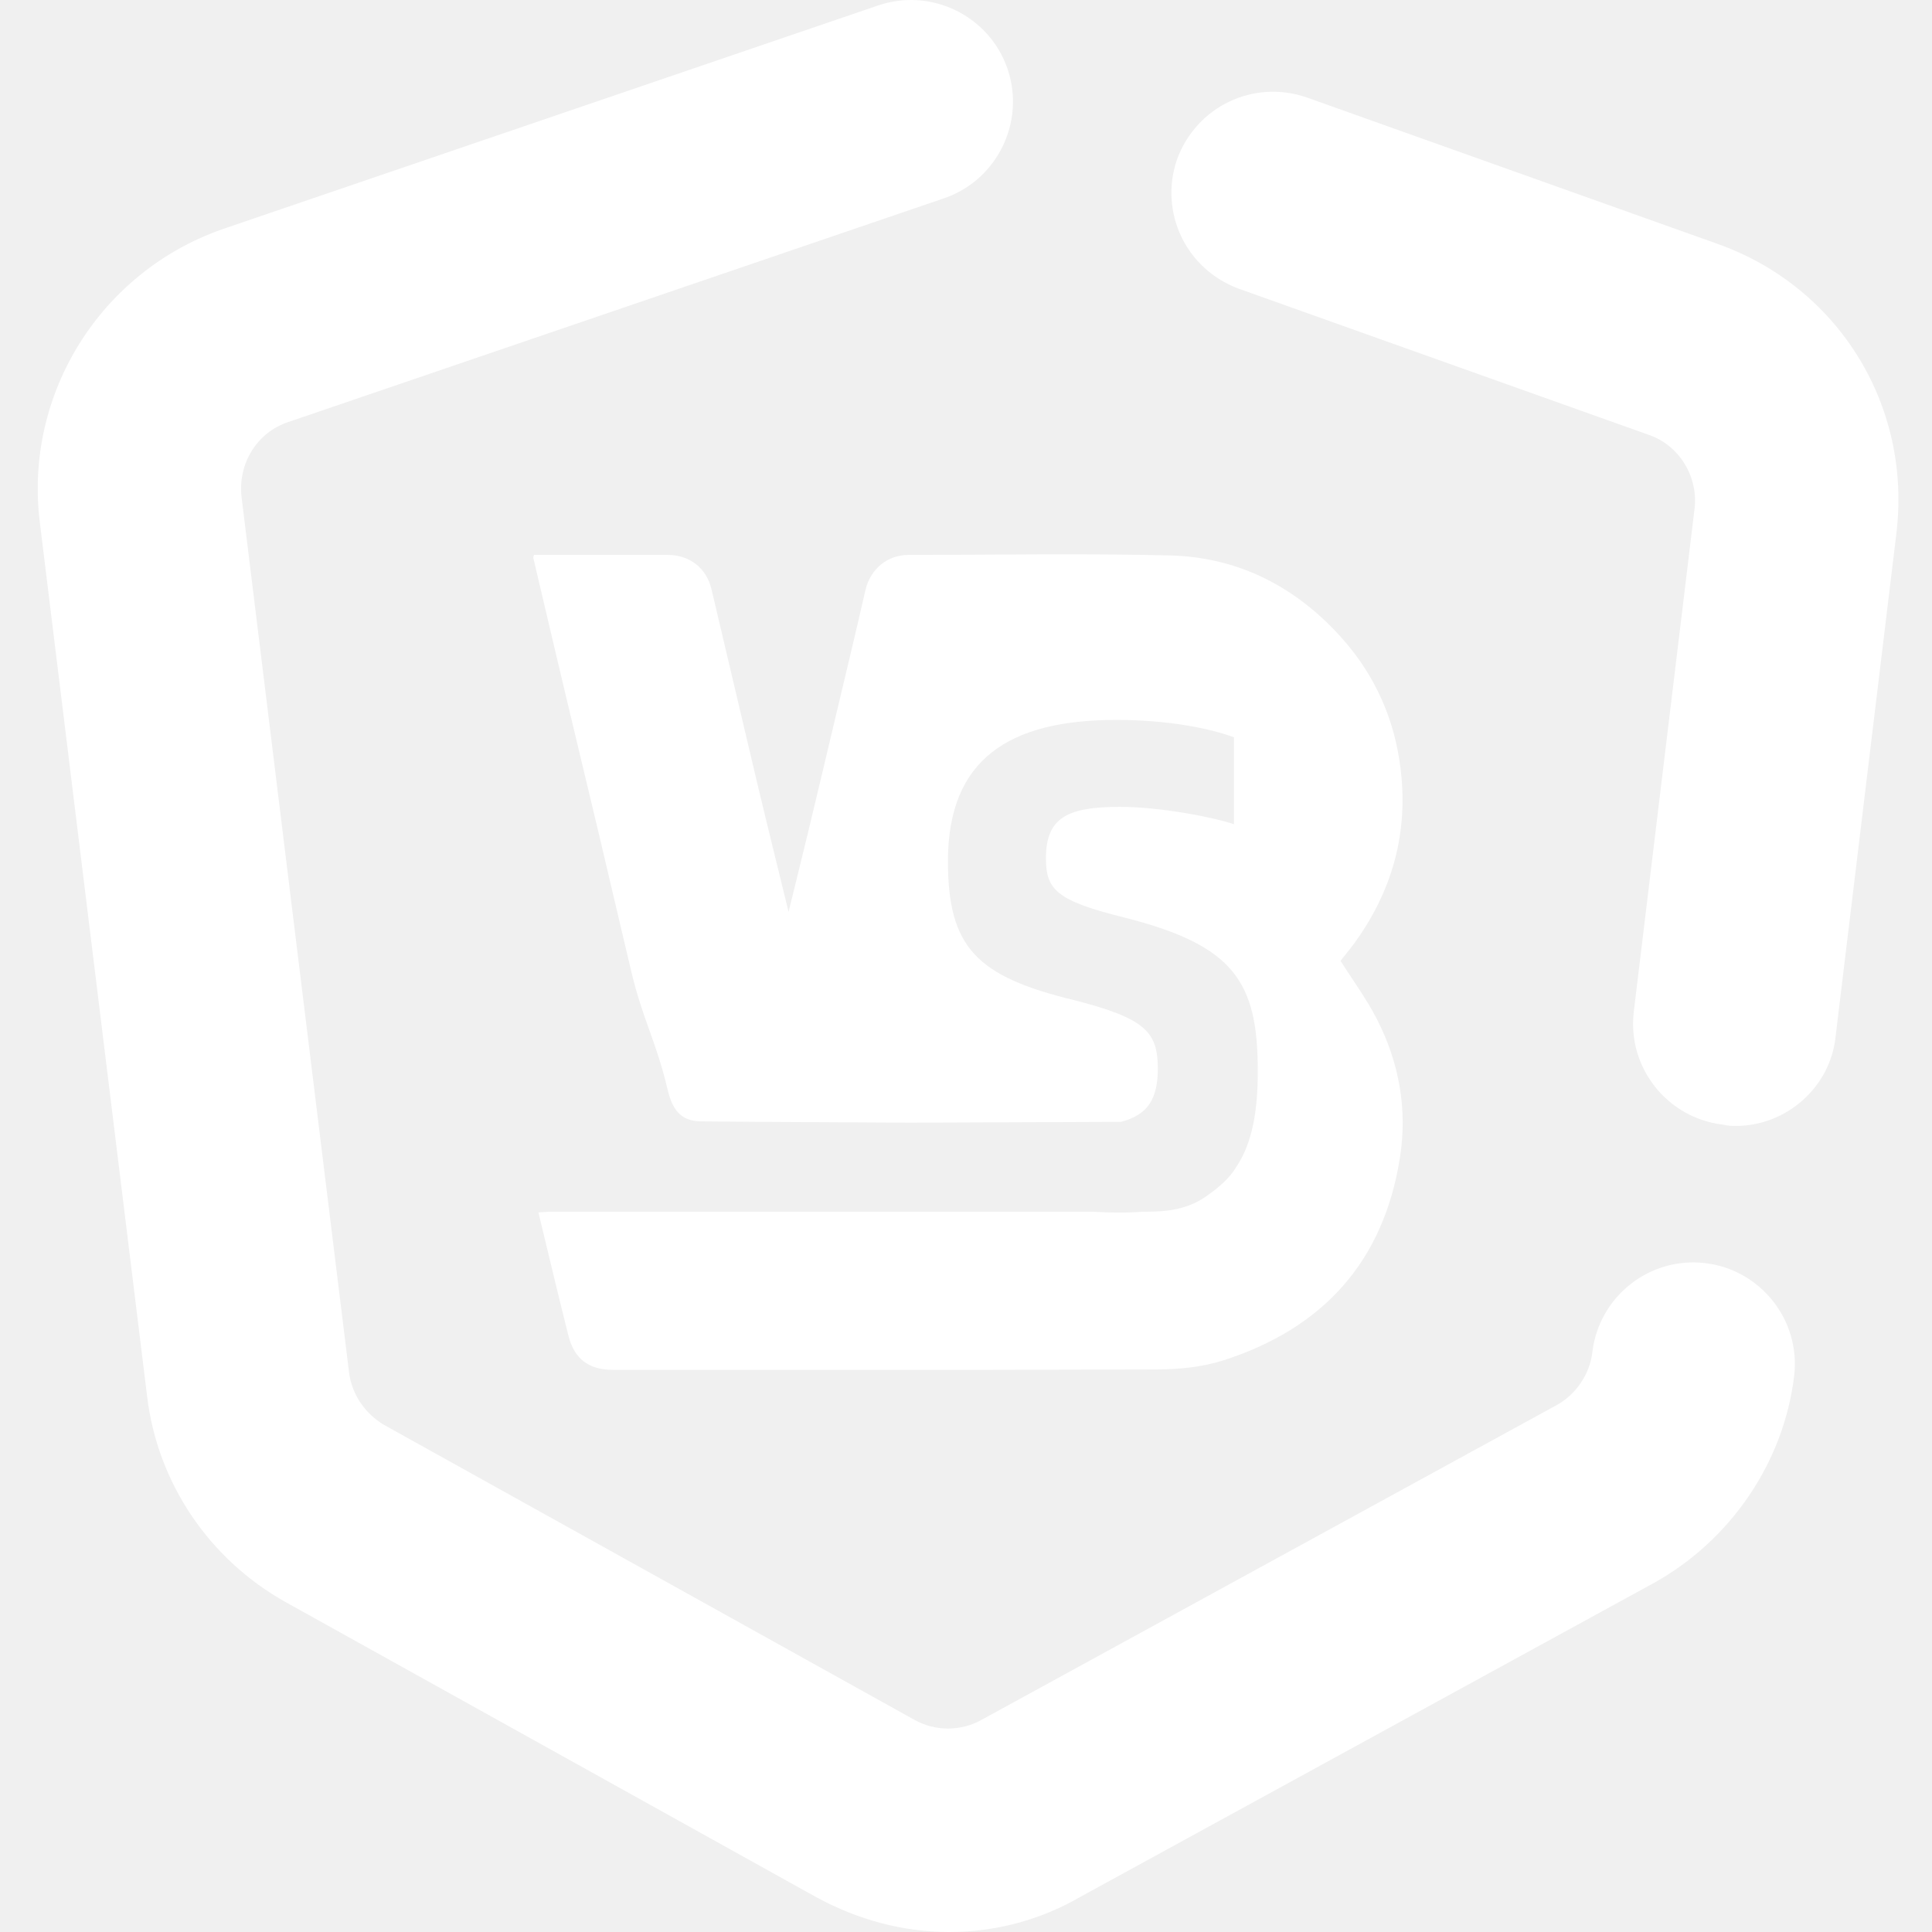
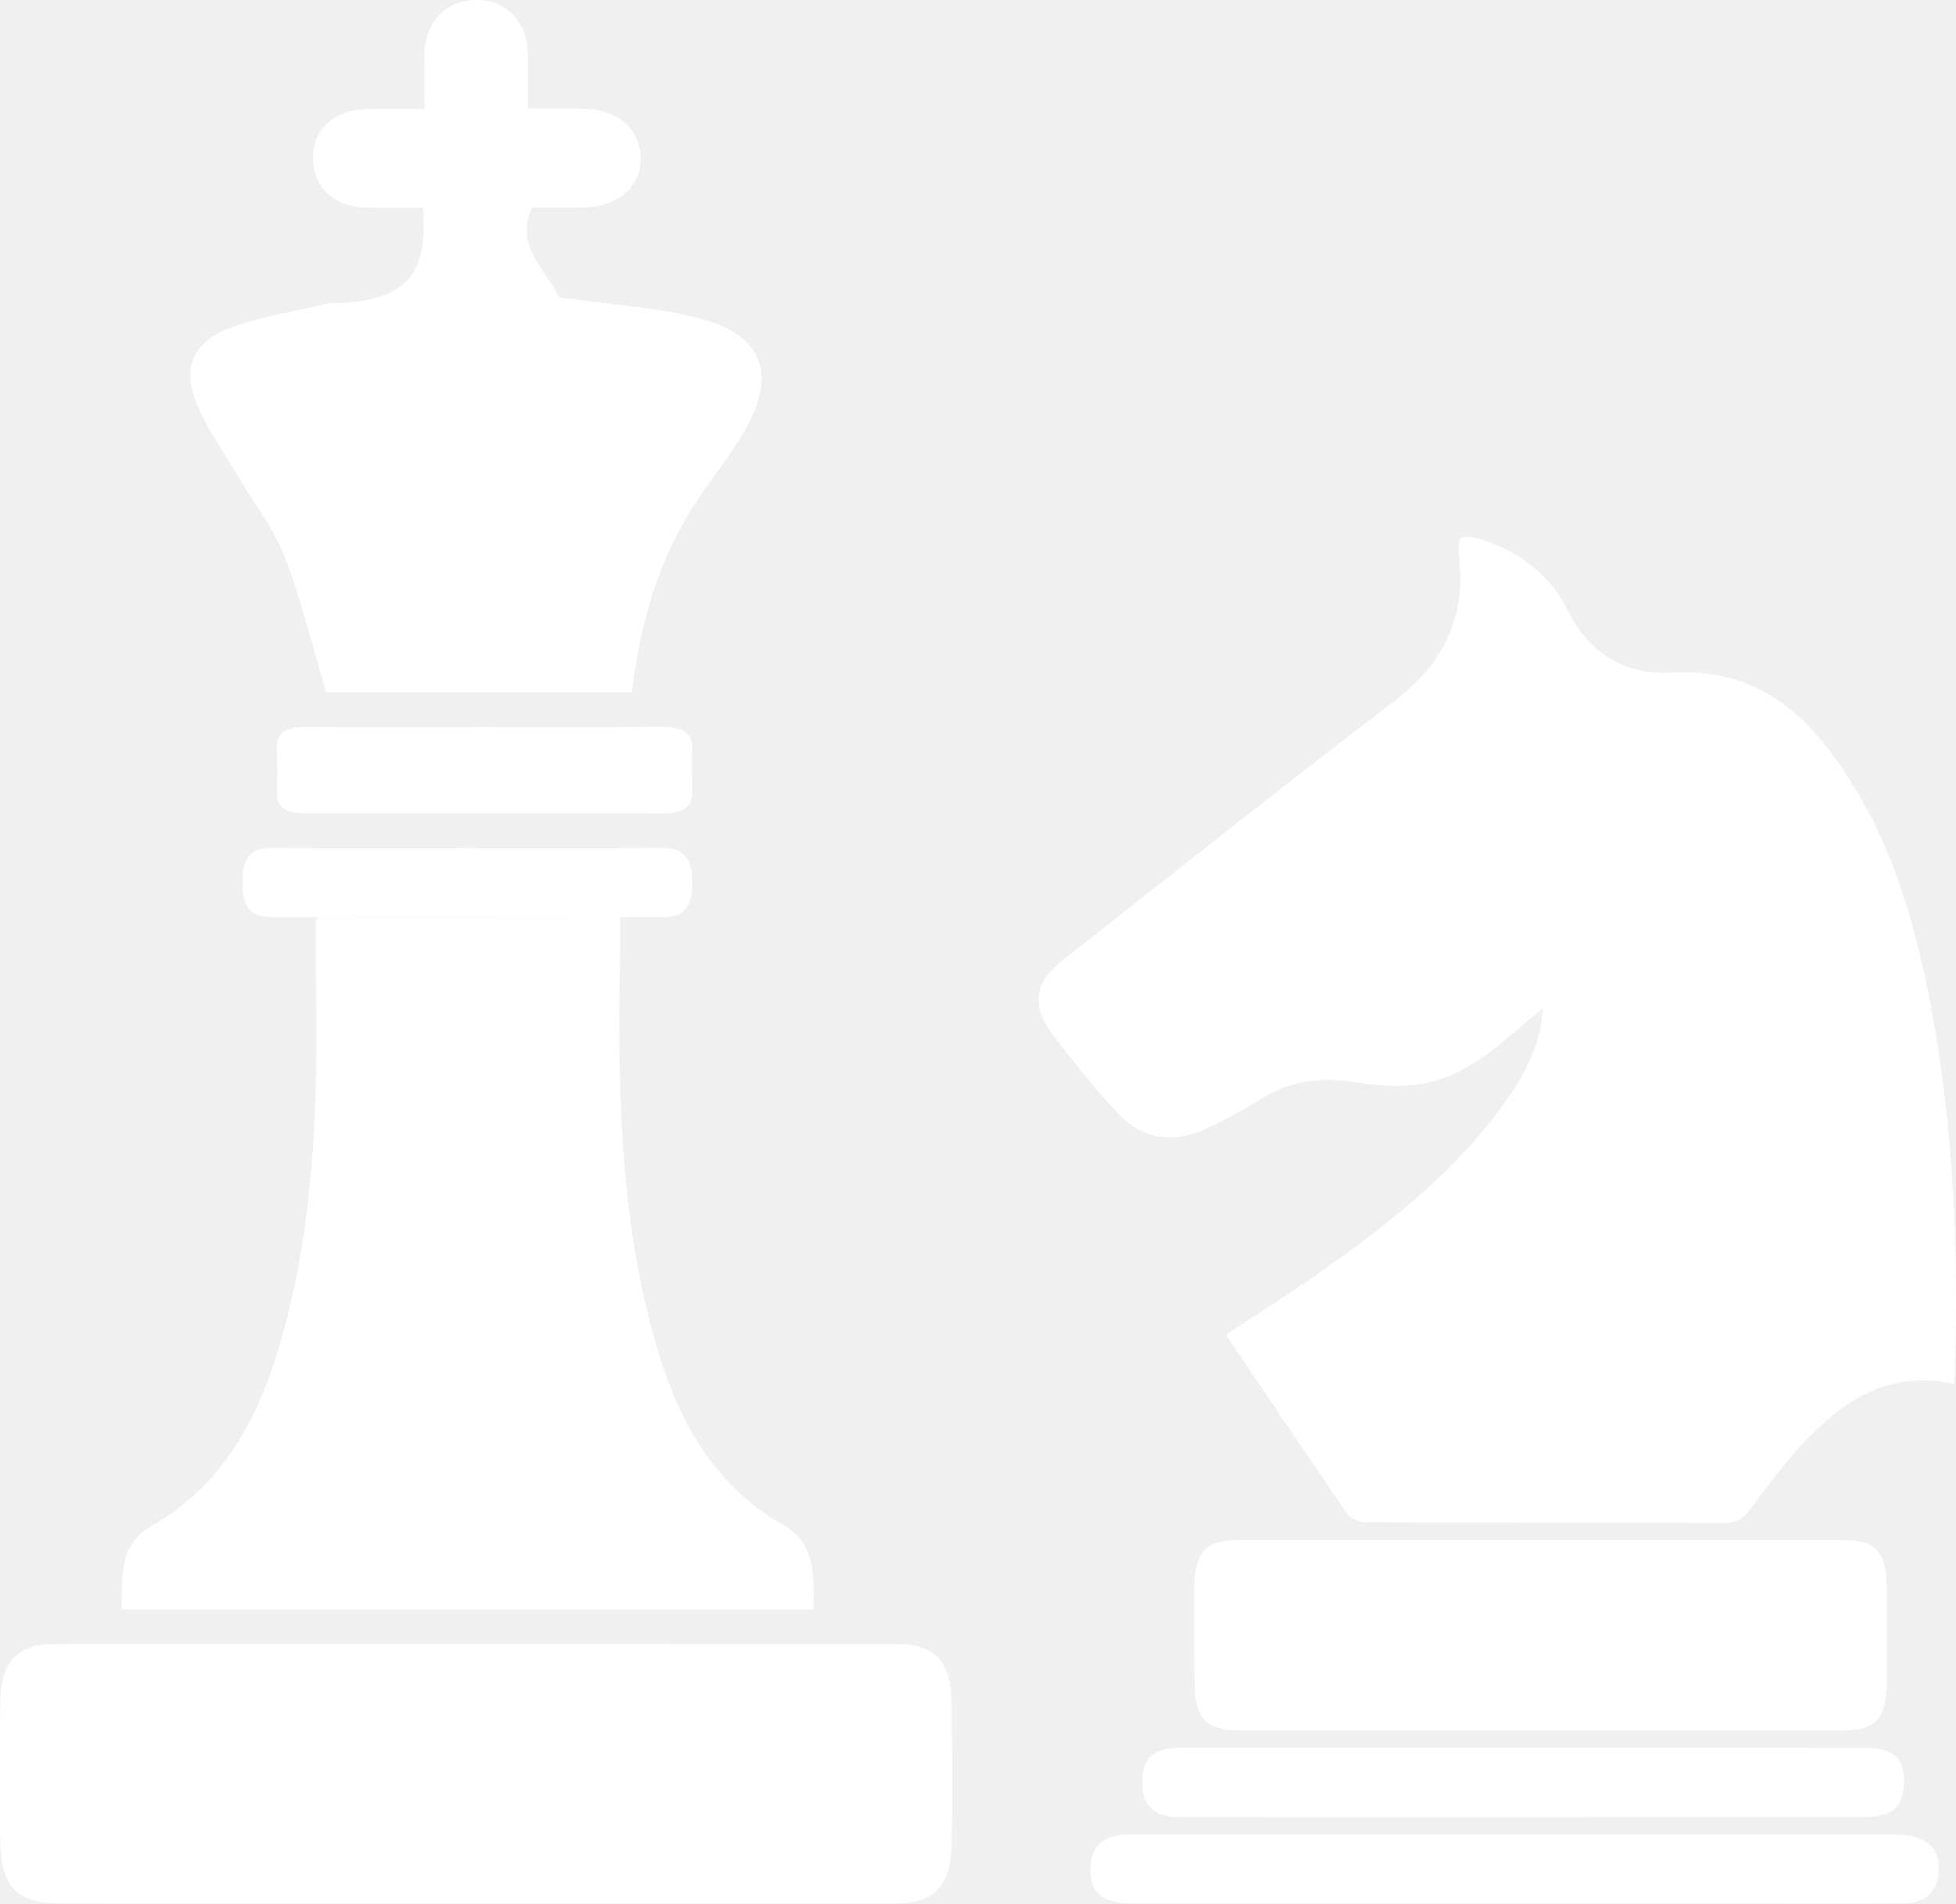
- <svg xmlns="http://www.w3.org/2000/svg" width="256px" height="256px" viewBox="0 0 256 256" version="1.1">
+ <svg xmlns="http://www.w3.org/2000/svg" width="74px" height="72px" viewBox="0 0 74 72" version="1.1">
  <g id="页面-1备份" stroke="none" stroke-width="1" fill="none" fill-rule="evenodd">
-     <g id="画板" transform="translate(-1025, -1057)">
-       <g id="编组备份" transform="translate(1025, 1057)">
-         <rect id="矩形" x="0" y="0" width="256" height="256" />
-         <path d="M133.502,9.123 C135.902,16.154 132.131,23.868 125.101,26.269 L38.181,55.927 C34.066,57.299 31.495,61.414 32.009,65.871 L46.239,181.765 C46.582,184.68 48.296,187.251 50.868,188.795 L121.158,227.883 C123.901,229.427 127.33,229.427 130.073,227.883 L206.193,186.223 C208.764,184.853 210.651,182.11 210.993,179.194 C211.85,171.822 218.538,166.507 225.909,167.364 C233.28,168.221 238.595,174.907 237.739,182.279 C236.367,193.766 229.338,204.052 219.223,209.71 L143.104,251.37 C137.788,254.456 131.787,256 125.788,256 C119.787,256 113.788,254.456 108.129,251.37 L37.839,212.282 C27.723,206.624 20.866,196.51 19.494,185.022 L5.265,69.129 C3.207,52.156 13.323,36.04 29.437,30.382 L116.358,0.723 C123.387,-1.677 131.102,2.094 133.502,9.123 Z M173.104,12.897 L227.451,32.269 C243.566,37.927 253.338,53.7 251.282,70.672 L243.224,137.363 C242.538,144.049 236.709,149.191 230.023,149.191 C229.509,149.191 228.994,149.191 228.309,149.021 C220.937,148.164 215.622,141.478 216.479,134.106 L224.536,67.416 C225.051,63.129 222.48,59.014 218.536,57.643 L164.19,38.271 C157.159,35.7 153.559,28.157 155.96,21.127 C158.531,14.098 166.074,10.498 173.104,12.897 Z M155.003,73.598 C163.889,73.816 171.387,77.565 177.432,84.14 C181.636,88.713 184.298,94.087 185.337,100.177 C186.878,109.212 184.887,117.491 179.499,124.922 C178.858,125.808 178.148,126.644 177.624,127.307 C179.282,129.937 181.092,132.383 182.456,135.057 C185.394,140.817 186.511,146.975 185.497,153.41 C183.312,167.275 175.197,176.076 162.041,180.273 C159.259,181.16 156.184,181.448 153.242,181.46 C138.834,181.514 124.425,181.522 110.016,181.519 L81.198,181.511 L81.198,181.511 C78.044,181.511 76.1,180.082 75.32,176.991 C73.965,171.621 72.695,166.229 71.342,160.651 C72.004,160.613 72.542,160.554 73.079,160.554 C96.978,160.551 120.878,160.55 144.778,160.554 C147.238,160.715 149.435,160.712 151.394,160.556 C151.586,160.556 151.779,160.556 151.972,160.556 C154.729,160.556 157.379,160.211 159.729,158.585 C161.608,157.286 162.98,156.044 163.823,154.611 C165.967,151.423 166.663,147.1 166.663,141.931 C166.663,130.044 163.505,125.252 148.943,121.566 C139.995,119.354 138.592,117.879 138.592,113.733 C138.592,108.296 141.487,106.913 148.417,106.913 C153.505,106.913 160.523,108.203 163.505,109.217 L163.505,97.698 C160.26,96.5 154.821,95.394 147.89,95.394 C133.767,95.394 125.608,100.555 125.608,114.101 C125.608,125.528 129.381,129.398 142.364,132.532 C151.663,134.928 153.417,136.678 153.417,141.563 C153.417,145.579 152.117,147.728 148.541,148.651 L120.552,148.76 C103.175,148.673 93.918,148.616 92.779,148.587 C90.163,148.523 89.08,146.985 88.462,144.371 C86.925,137.87 85.203,135.248 83.653,128.749 C82.246,122.844 80.88,116.928 79.478,111.022 C77.924,104.477 76.344,97.94 74.788,91.396 C73.404,85.577 72.037,79.753 70.667,73.93 C70.649,73.853 70.7,73.76 70.749,73.529 L71.999,73.529 C77.487,73.529 82.975,73.527 88.462,73.53 C91.375,73.532 93.605,75.247 94.278,78.081 C96.286,86.537 98.25,95.003 100.262,103.457 C101.617,109.145 103.026,114.821 104.49,120.83 C105.46,116.873 106.365,113.234 107.242,109.588 C108.447,104.578 109.635,99.564 110.824,94.549 C112.113,89.112 113.424,83.68 114.665,78.231 C115.297,75.456 117.524,73.533 120.365,73.532 C131.912,73.526 143.463,73.316 155.003,73.598 Z" id="形状结合" fill="#FFFFFF" fill-rule="nonzero" />
+     <g id="功能系统-展开" transform="translate(-1154, -203)" fill="#FFFFFF">
+       <g id="03" transform="translate(985, 72)">
+         <g id="编组-48备份-19" transform="translate(136, 100)">
+           <g id="编组-53备份" transform="translate(33, 31)">
+             <path d="M73.916,52.35 C71.626,51.821 69.941,52.846 68.477,54.315 C67.644,55.151 66.94,56.122 66.226,57.07 C65.965,57.416 65.737,57.602 65.277,57.6 C60.752,57.581 56.228,57.594 51.703,57.577 C51.46,57.576 51.114,57.464 50.989,57.283 C49.44,55.037 47.921,52.768 46.38,50.482 C47.567,49.698 48.752,48.956 49.896,48.153 C52.657,46.211 55.305,44.137 57.219,41.283 C57.824,40.381 58.275,39.408 58.38,38.129 C58.112,38.351 57.942,38.489 57.776,38.631 C56.619,39.621 55.463,40.668 53.933,40.968 C53.078,41.136 52.139,41.087 51.273,40.936 C49.968,40.709 48.803,40.877 47.683,41.583 C47.016,42.003 46.315,42.381 45.598,42.708 C44.342,43.282 43.17,43.083 42.237,42.054 C41.365,41.095 40.532,40.092 39.769,39.045 C39.008,38.002 39.168,37.133 40.174,36.342 C44.359,33.055 48.524,29.74 52.756,26.515 C54.616,25.097 55.465,23.349 55.201,21.029 C55.117,20.293 55.279,20.166 55.999,20.392 C57.443,20.847 58.629,21.712 59.294,23.065 C60.125,24.754 61.542,25.545 63.223,25.443 C66.65,25.236 68.582,27.201 70.166,29.794 C71.775,32.427 72.558,35.37 73.107,38.373 C73.923,42.841 74.095,47.356 73.957,51.888 C73.954,52.017 73.935,52.145 73.916,52.35 M58.277,58.255 C62.099,58.255 65.921,58.254 69.743,58.255 C70.976,58.255 71.376,58.7 71.378,60.076 C71.38,61.273 71.382,62.47 71.379,63.667 C71.377,64.973 70.948,65.452 69.768,65.453 C67.559,65.457 65.35,65.452 63.14,65.452 C57.728,65.451 52.315,65.453 46.902,65.451 C45.593,65.45 45.193,65.001 45.191,63.545 C45.188,62.373 45.184,61.201 45.186,60.029 C45.189,58.76 45.629,58.257 46.744,58.257 C50.589,58.254 54.433,58.255 58.277,58.255 M57.305,71.998 C52.505,71.998 47.705,71.999 42.905,71.997 C41.729,71.997 41.256,71.629 41.257,70.727 C41.257,69.763 41.722,69.382 42.906,69.382 C52.462,69.382 62.018,69.382 71.574,69.383 C72.912,69.384 73.466,69.888 73.323,70.971 C73.237,71.621 72.775,71.988 71.971,71.993 C70.378,72.005 68.786,71.998 67.193,71.998 C63.897,71.998 60.601,71.998 57.305,71.998 M57.639,66.11 C61.957,66.111 66.275,66.109 70.593,66.112 C71.6,66.113 72.03,66.49 72.035,67.35 C72.042,68.305 71.62,68.723 70.596,68.723 C61.961,68.728 53.325,68.728 44.689,68.726 C43.637,68.726 43.215,68.327 43.221,67.385 C43.228,66.474 43.64,66.111 44.686,66.11 C49.004,66.108 53.321,66.109 57.639,66.11 M23.456,34.691 C23.456,35.212 23.464,35.731 23.455,36.25 C23.373,41.075 23.434,45.894 24.741,50.587 C25.554,53.504 26.861,56.114 29.674,57.708 C30.746,58.315 30.793,59.397 30.777,60.518 L30.771,60.873 L30.771,60.873 L4.584,60.873 L4.592,60.714 L4.592,60.714 L4.601,60.395 C4.626,59.378 4.637,58.342 5.693,57.742 C8.673,56.053 9.956,53.251 10.776,50.174 C11.972,45.691 12.029,41.094 11.946,36.493 C11.936,35.961 11.938,35.43 11.941,34.898 C11.942,34.845 11.988,34.791 12.034,34.691 L23.456,34.691 Z M25.041,32.073 C25.701,32.066 26.198,32.285 26.195,33.398 C26.191,34.538 25.644,34.692 25.012,34.691 C20.11,34.681 15.209,34.676 10.308,34.687 C9.657,34.689 9.157,34.507 9.168,33.357 C9.18,32.204 9.695,32.069 10.337,32.074 C12.773,32.097 15.208,32.084 17.644,32.083 C20.109,32.083 22.575,32.098 25.041,32.073 Z M2.418,71.998 C0.554,71.998 0.007,71.401 0.004,69.357 C0.003,67.723 -0.006,66.09 0.008,64.457 C0.022,62.849 0.628,62.188 2.086,62.185 C6.276,62.179 10.467,62.183 14.657,62.183 C21.064,62.184 27.471,62.183 33.878,62.186 C35.428,62.187 36.001,62.833 36.009,64.594 C36.018,66.262 36.022,67.929 36.01,69.597 C35.998,71.323 35.384,71.998 33.845,71.999 C28.562,72.001 23.278,71.999 17.995,71.999 C12.803,71.998 7.61,71.998 2.418,71.998 Z M13.887,7.85 C12.63,7.828 11.84,7.095 11.84,5.966 C11.839,4.903 12.634,4.161 13.836,4.129 C14.546,4.111 15.258,4.126 16.057,4.126 C16.057,3.378 16.044,2.719 16.06,2.06 C16.092,0.802 16.882,-0.008 18.048,5.60856445e-05 C19.194,0.008 19.959,0.842 19.974,2.108 C19.981,2.737 19.975,3.366 19.975,4.109 C20.731,4.109 21.409,4.091 22.085,4.113 C23.422,4.159 24.232,4.889 24.236,6.022 C24.24,7.094 23.341,7.836 22.013,7.85 C21.364,7.857 20.714,7.851 20.13,7.851 C19.467,9.304 20.604,10.156 21.128,11.184 C21.186,11.297 21.52,11.287 21.728,11.318 C23.297,11.548 24.904,11.642 26.43,12.034 C28.83,12.65 29.41,14.116 28.206,16.226 C27.68,17.148 27.013,17.995 26.412,18.878 C24.919,21.073 24.234,23.534 23.905,26.182 L12.343,26.182 C11.818,24.434 11.395,22.678 10.748,21.004 C10.339,19.947 9.588,19.015 9.005,18.02 C8.453,17.079 7.8,16.173 7.406,15.173 C6.91,13.91 7.328,12.936 8.633,12.435 C9.834,11.974 11.146,11.783 12.411,11.484 C12.59,11.442 12.785,11.468 12.972,11.456 C15.381,11.307 16.221,10.343 15.997,7.853 C15.252,7.853 14.57,7.863 13.887,7.85 Z M24.953,27.491 C25.828,27.482 26.226,27.723 26.192,28.362 C26.163,28.902 26.2,29.443 26.194,29.983 C26.188,30.498 25.859,30.765 25.101,30.764 C20.573,30.755 16.046,30.757 11.518,30.761 C10.819,30.761 10.48,30.53 10.485,30.024 C10.49,29.438 10.491,28.852 10.478,28.266 C10.467,27.732 10.803,27.492 11.558,27.497 C13.837,27.51 16.117,27.501 18.396,27.501 C20.582,27.499 22.768,27.515 24.953,27.491 Z" id="形状结合" />
+           </g>
+         </g>
      </g>
    </g>
  </g>
</svg>
